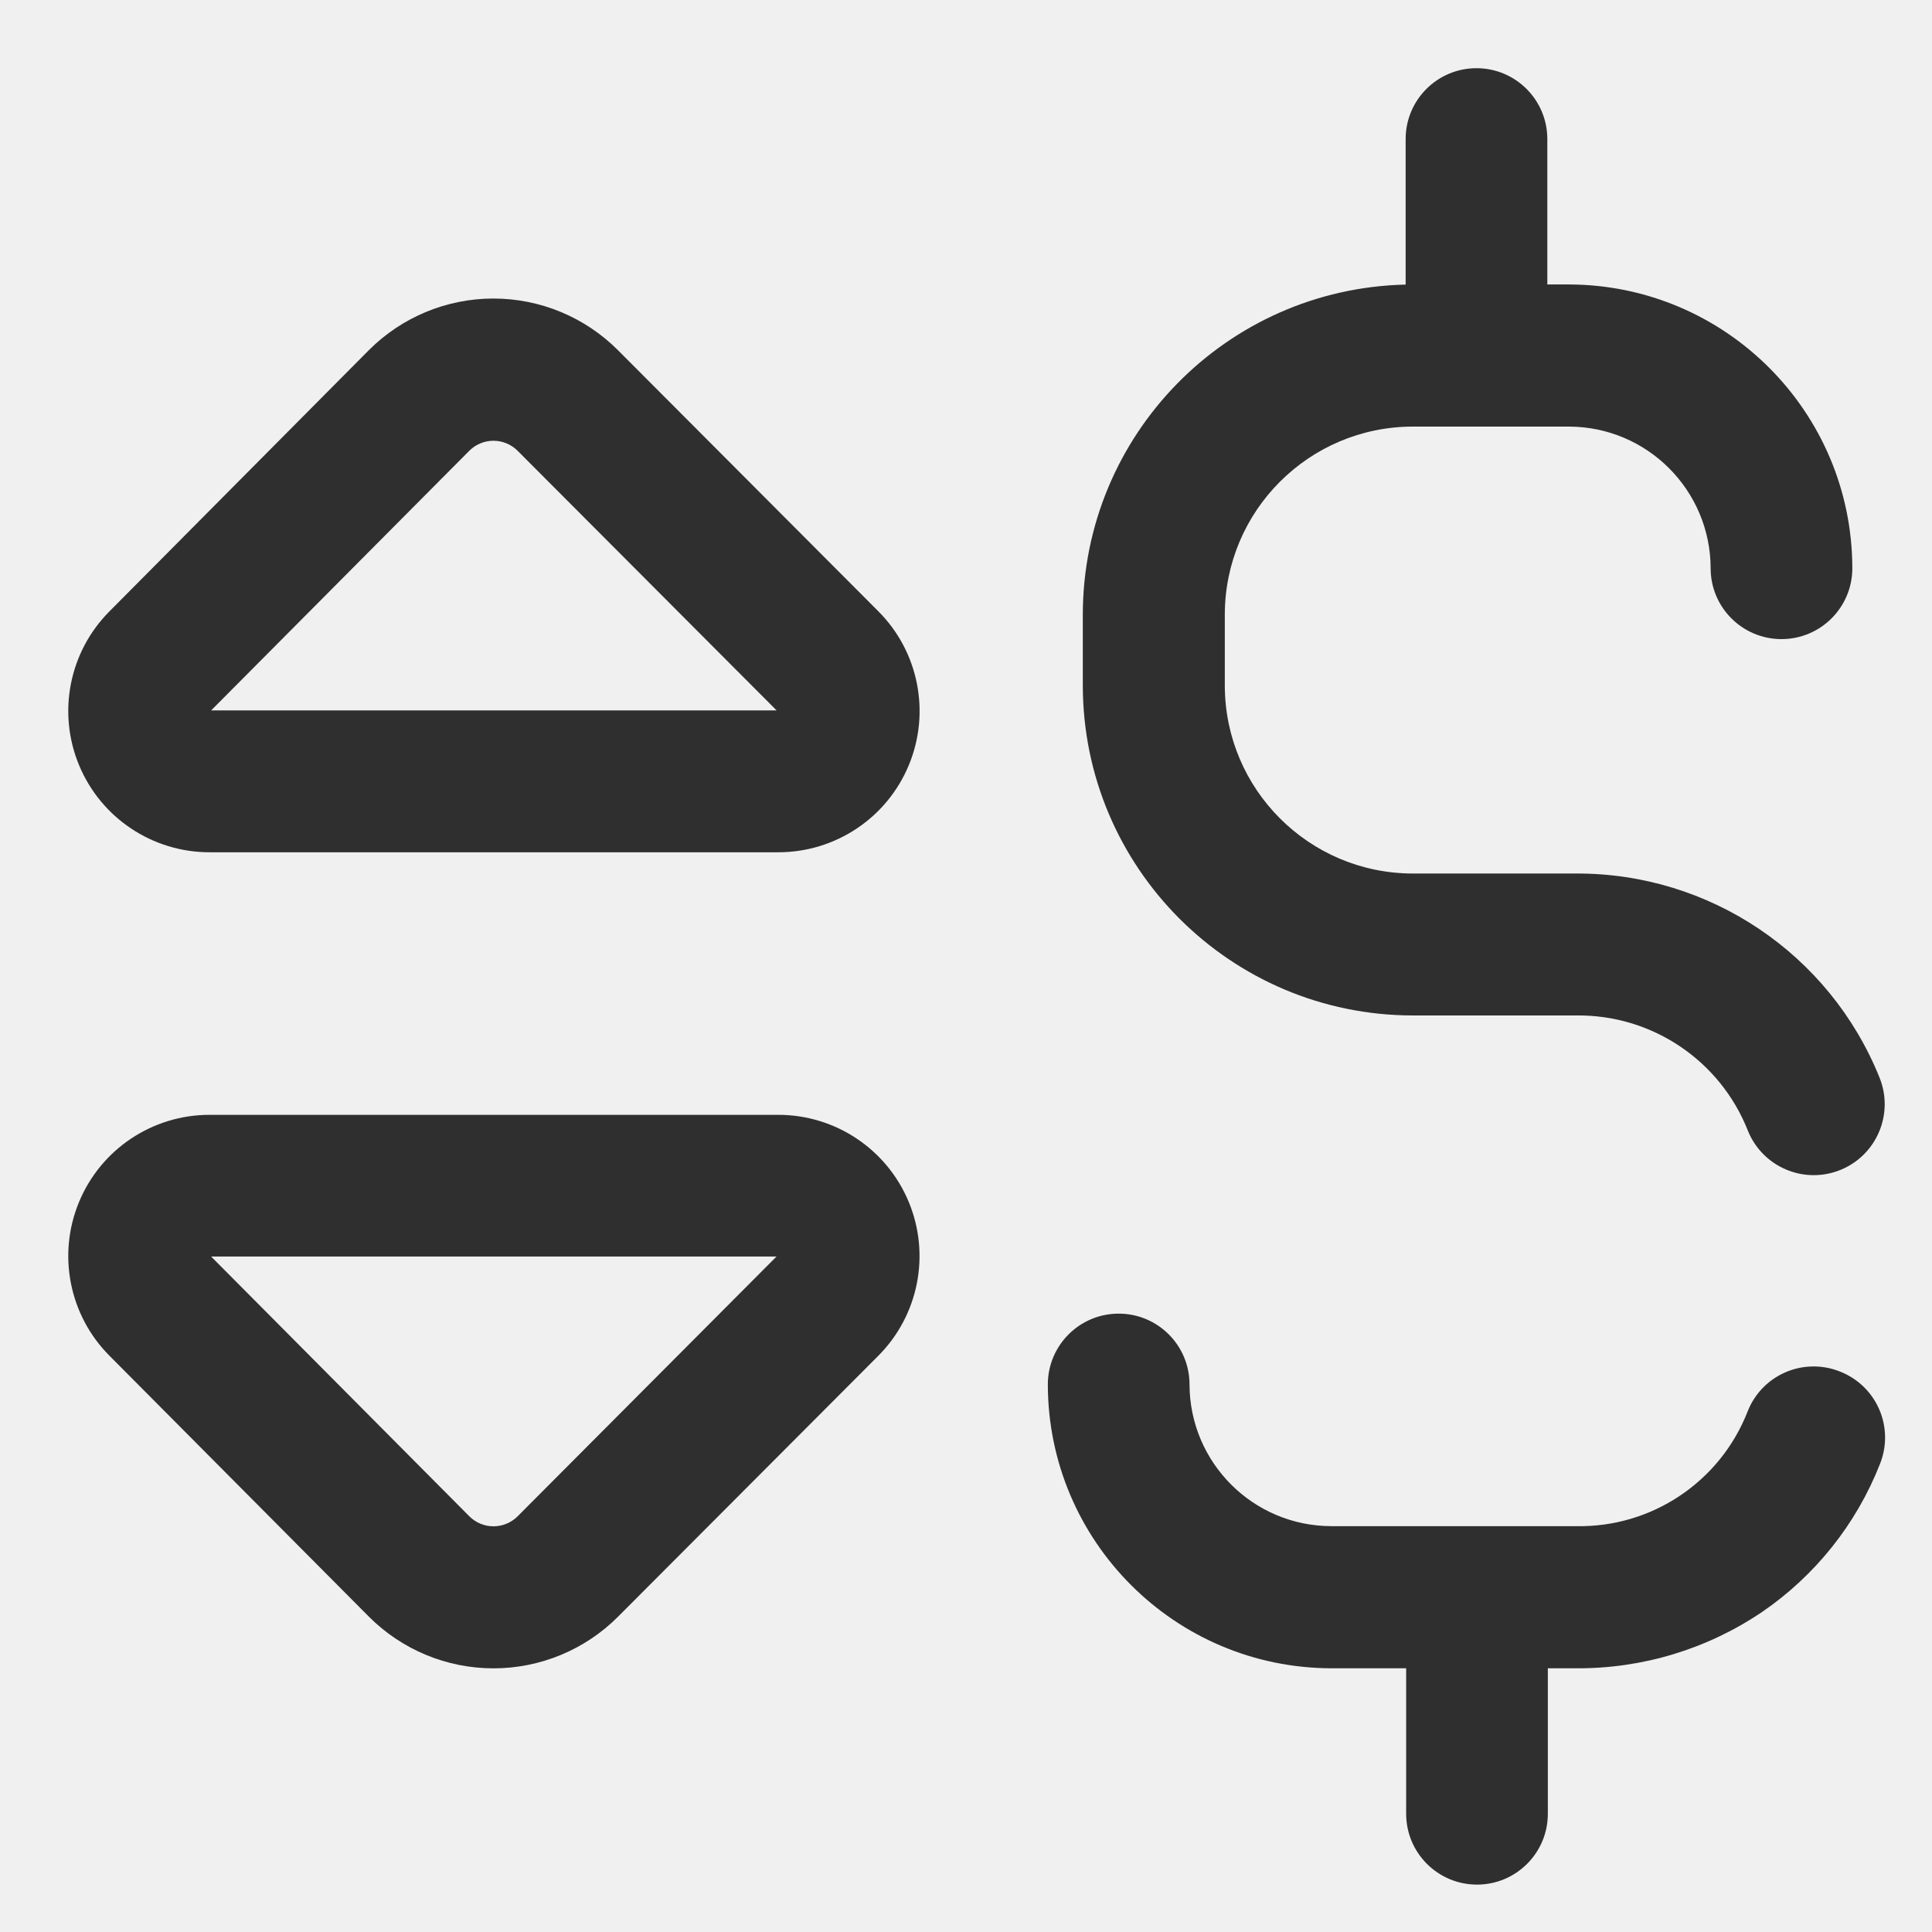
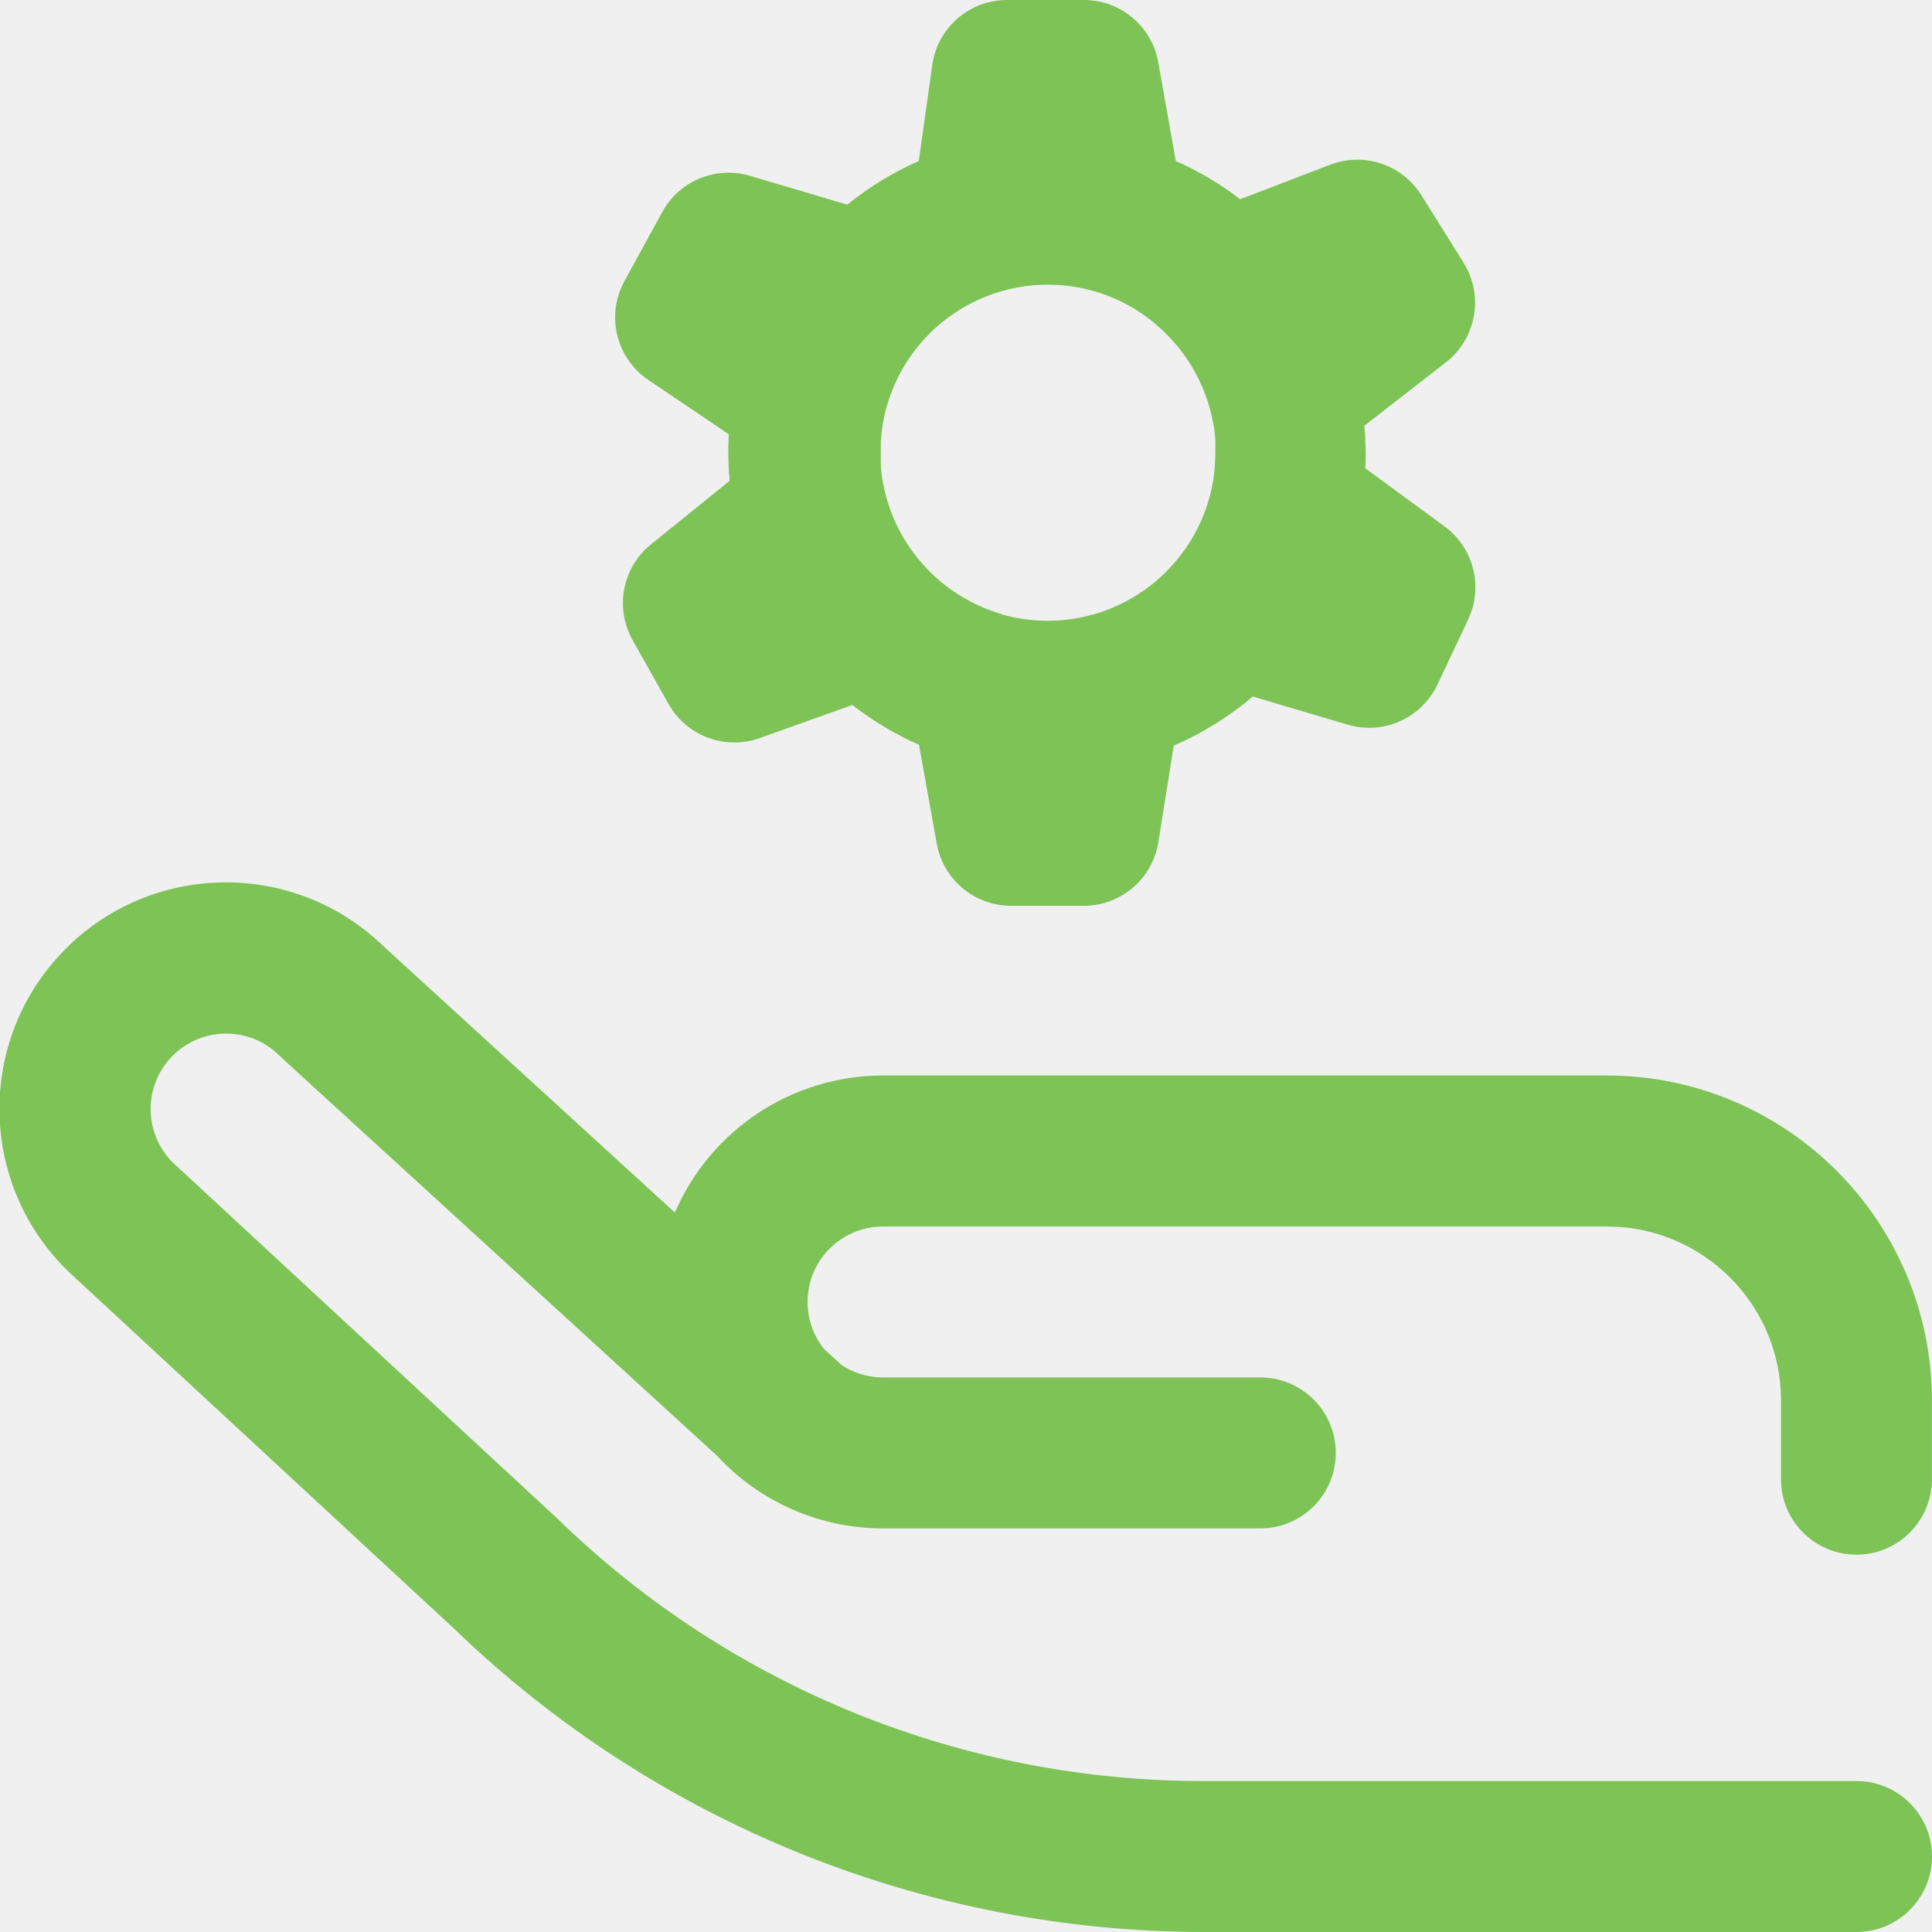
<svg xmlns="http://www.w3.org/2000/svg" width="30" height="30" viewBox="0 0 30 30">
-   <defs>
-     <clipPath id="clip-path">
-       <path id="Rectangle_2200" fill="#fff" stroke="#707070" d="M0 0H30V30H0z" transform="translate(6881 565)" />
-     </clipPath>
-     <style>
-             .cls-3{fill:#2f2f2f}
-         </style>
-   </defs>
-   <g id="Mask_Group_95" clip-path="url(#clip-path)" transform="translate(-6881 -565)">
-     <g id="fluctuation" transform="translate(6882.051 566.059)">
-       <g id="Group_9854" transform="translate(.008)">
-         <g id="Group_9853">
-           <path id="Path_8278" d="M11.038 295H2.2a2.193 2.193 0 0 0-1.552 3.739l4.029 4.052a2.733 2.733 0 0 0 3.872 0l4.039-4.049a2.193 2.193 0 0 0-1.55-3.742zm-4.05 6.234a.53.53 0 0 1-.75 0l-4.01-4.034h8.78z" class="cls-3" transform="translate(-.009 -278.748)" />
-           <path id="Path_8279" d="M288.292 351.9a1.1 1.1 0 0 0-1.43.619 2.8 2.8 0 0 1-2.667 1.783h-3.8a2.206 2.206 0 0 1-2.2-2.2 1.1 1.1 0 1 0-2.2 0 4.412 4.412 0 0 0 4.407 4.407h1.157v2.259a1.1 1.1 0 1 0 2.2 0v-2.259h.441a5.093 5.093 0 0 0 2.882-.872 5 5 0 0 0 1.834-2.3 1.1 1.1 0 0 0-.624-1.437z" class="cls-3" transform="translate(-260.783 -331.663)" />
-           <path id="Path_8280" d="M291.111 14.709h2.534a2.828 2.828 0 0 1 2.67 1.791 1.1 1.1 0 1 0 2.043-.827 5.058 5.058 0 0 0-4.712-3.168h-2.534a2.923 2.923 0 0 1-2.92-2.92v-1.1a2.923 2.923 0 0 1 2.92-2.92h2.424a2.206 2.206 0 0 1 2.2 2.2 1.1 1.1 0 0 0 2.2 0 4.412 4.412 0 0 0-4.407-4.407h-.329V1.1a1.1 1.1 0 1 0-2.2 0v2.26a5.129 5.129 0 0 0-5.013 5.122v1.1a5.129 5.129 0 0 0 5.124 5.127z" class="cls-3" transform="translate(-270.232)" />
-           <path id="Path_8281" d="M2.2 73.594h8.839a2.193 2.193 0 0 0 1.549-3.742L8.547 65.8a2.733 2.733 0 0 0-3.873 0L.647 69.855A2.193 2.193 0 0 0 2.2 73.594zm4.036-6.234a.53.53 0 0 1 .751 0l4.021 4.031h-8.78z" class="cls-3" transform="translate(-.008 -61.419)" />
-         </g>
-       </g>
-     </g>
-   </g>
+   <path fill="#7dc356" d="M27.657 22.969v-1.224a2.705 2.705 0 0 0-2.7-2.7H13.712a1.171 1.171 0 0 0-.912 1.906l.238.217.02.021a1.166 1.166 0 0 0 .654.2h5.859a1.172 1.172 0 0 1 0 2.344h-5.859a3.507 3.507 0 0 1-2.58-1.131l-6.764-6.183-.03-.029a1.172 1.172 0 0 0-1.652 1.663l5.963 5.521.019.018a14.364 14.364 0 0 0 10.041 4.064h10.12a1.172 1.172 0 0 1 0 2.344h-10.12a16.78 16.78 0 0 1-11.662-4.715l-5.968-5.526-.025-.024A3.516 3.516 0 0 1 5.963 14.7l4.518 4.129a3.52 3.52 0 0 1 3.231-2.129h11.243A5.052 5.052 0 0 1 30 21.745v1.224a1.172 1.172 0 0 1-2.344 0zM9.7 4.36l.586-1.07a1.172 1.172 0 0 1 1.36-.56l1.512.448a4.919 4.919 0 0 1 1.11-.678l.209-1.49A1.172 1.172 0 0 1 15.633 0h1.2a1.172 1.172 0 0 1 1.153.965l.273 1.535a4.951 4.951 0 0 1 1 .593l1.4-.536a1.172 1.172 0 0 1 1.412.473l.656 1.049a1.172 1.172 0 0 1-.274 1.547l-1.265.984c0 .034 0 .069.007.1s0 .058.006.087c0 .078.006.156.006.234s0 .16-.006.24l1.227.9a1.172 1.172 0 0 1 .372 1.445l-.478 1.013a1.172 1.172 0 0 1-1.393.624l-1.475-.437a4.9 4.9 0 0 1-1.227.762l-.239 1.5a1.172 1.172 0 0 1-1.157.987H15.7a1.172 1.172 0 0 1-1.153-.965l-.276-1.535a4.94 4.94 0 0 1-1.035-.618l-1.436.513a1.172 1.172 0 0 1-1.418-.528l-.558-.993a1.172 1.172 0 0 1 .285-1.486l1.22-.985c0-.036 0-.071-.007-.107s0-.061-.006-.092c0-.079-.006-.157-.006-.236s0-.149.006-.224V6.76v-.018L10.069 5.9A1.172 1.172 0 0 1 9.7 4.36zm5.87 5.184a2.6 2.6 0 0 0 1.34.015l.024-.007.1-.027.02-.006a2.609 2.609 0 0 0 1.138-.729l.016-.018a2.6 2.6 0 0 0 .613-1.211l.015-.081.008-.048.015-.117V7.3a2.6 2.6 0 0 0 .014-.27v-.15-.042c0-.036-.006-.072-.01-.108 0-.016 0-.032-.006-.048 0-.034-.01-.069-.016-.1 0-.016-.005-.032-.009-.047l-.023-.106a2.606 2.606 0 0 0-.661-1.205c-.026-.027-.053-.054-.081-.08l-.037-.035-.111-.1-.051-.04-.075-.056-.056-.04q-.057-.039-.115-.075l-.063-.036-.074-.041-.068-.035-.095-.044-.085-.036-.095-.036-.062-.021-.109-.033a2.6 2.6 0 0 0-3.235 1.929q-.015.068-.027.136v.008c-.008.046-.014.091-.02.137v.011c-.005.043-.008.087-.011.13V7.221c0 .037.006.073.01.11 0 .015 0 .03.006.045 0 .035.01.071.016.106 0 .015.005.03.008.044.007.037.015.074.024.11a2.608 2.608 0 0 0 .657 1.2l.07.07.049.046c.034.031.069.062.105.092l.058.046.065.049.065.046.081.053.1.059.068.038.072.037.085.04.092.039.1.037.062.021zm0 0" transform="translate(-.001)" />
</svg>
